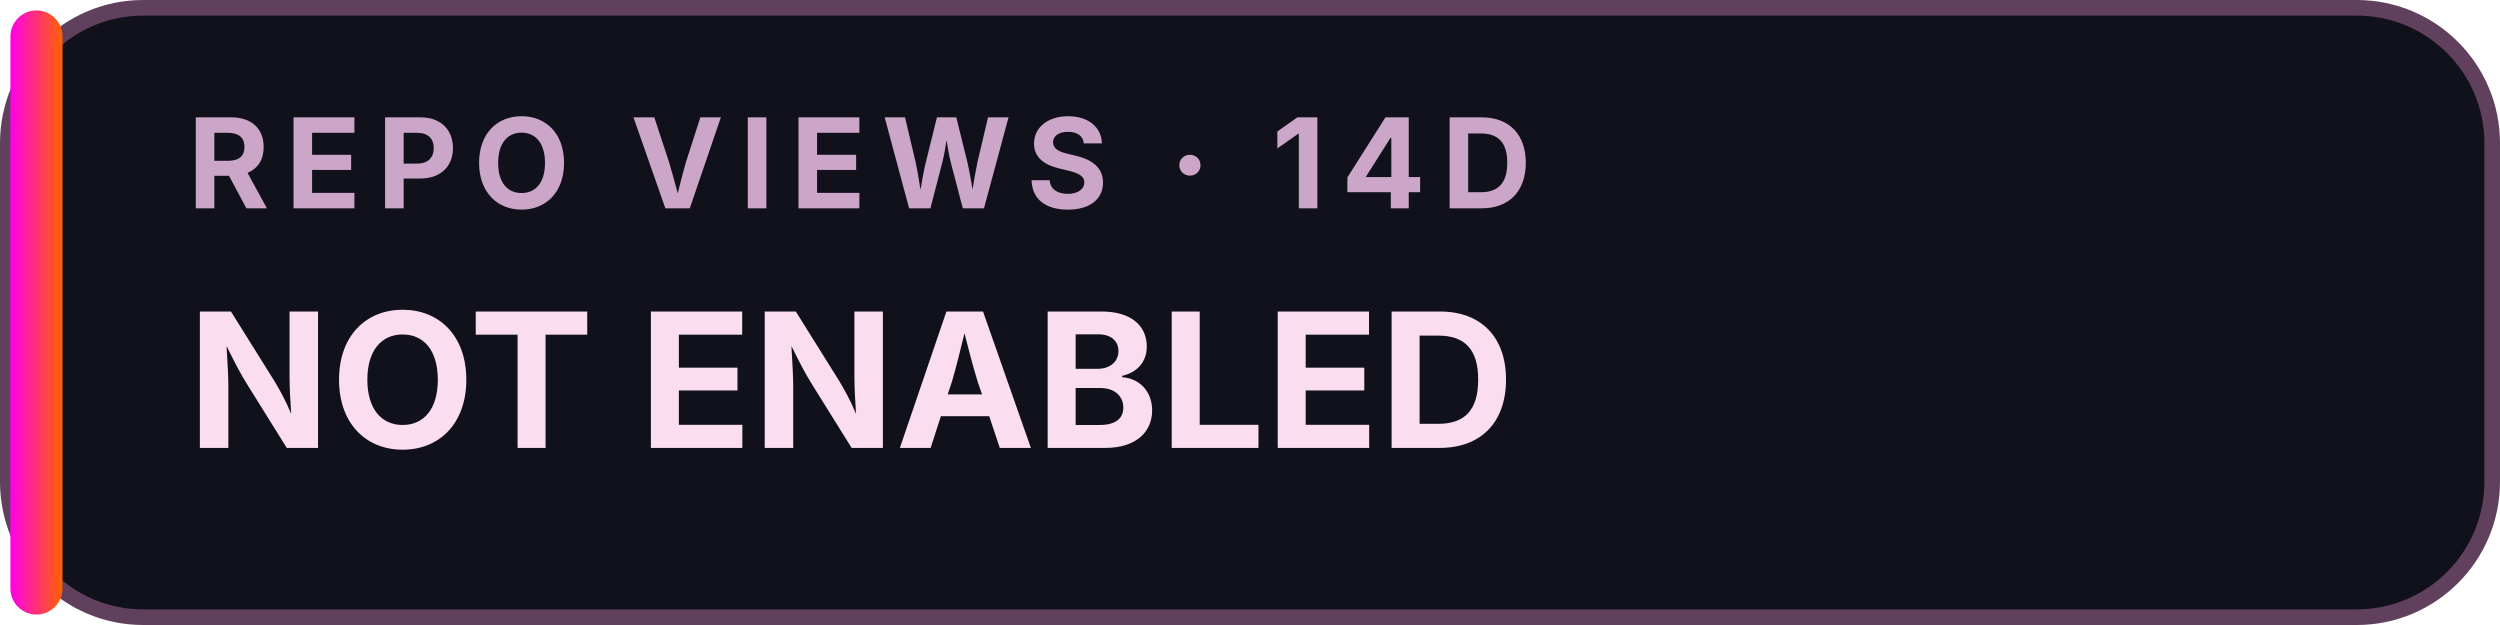
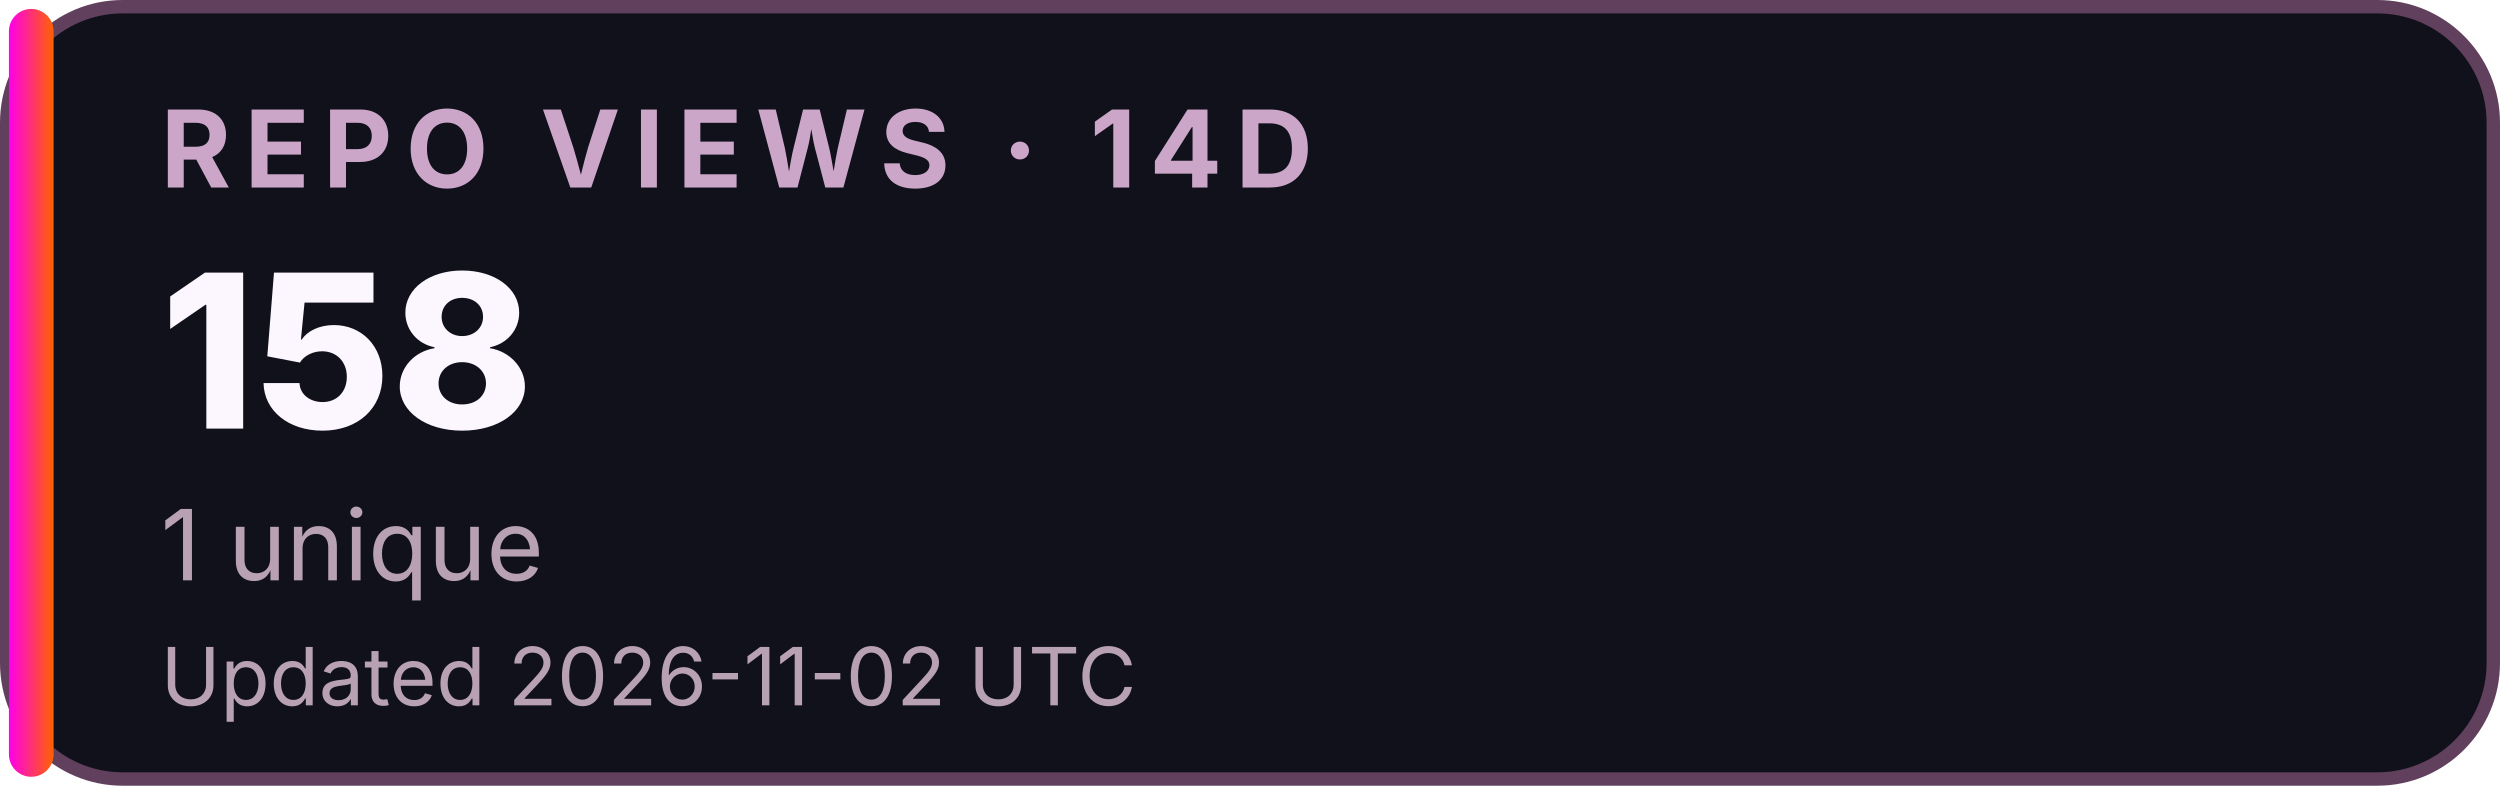
- <svg xmlns="http://www.w3.org/2000/svg" viewBox="0 0 240 60" role="img" aria-labelledby="t d">
+ <svg xmlns="http://www.w3.org/2000/svg" width="280" height="88" viewBox="0 0 280 88" role="img" aria-labelledby="title desc">
  <defs>
    <linearGradient id="accent">
      <stop stop-color="#FF00EA" />
      <stop offset="1" stop-color="#FF6200" />
    </linearGradient>
  </defs>
-   <rect x=".75" y=".75" width="238.5" height="58.5" rx="13" fill="#10111B" stroke="#60405D" stroke-width="1.5" />
-   <rect x="1" y="1" width="5" height="58" rx="2.5" fill="url(#accent)" />
+   <rect x="0.75" y="0.75" width="278.5" height="86.5" rx="13" fill="#10111B" stroke="#60405D" stroke-width="1.5" />
+   <rect x="1" y="1" width="5" height="86" rx="2.5" fill="url(#accent)" />
  <g font-family="Inter,Segoe UI,Arial,sans-serif">
-     <text x="18" y="20" fill="#CCA6C8" font-size="12" font-weight="700" letter-spacing="1.5">REPO VIEWS · 14D</text>
-     <text x="18" y="43" fill="#FADEEE" font-size="18" font-weight="700">NOT ENABLED</text>
+     <text x="18" y="21" font-size="12" font-weight="700" letter-spacing="1.5" fill="#CCA6C8">REPO VIEWS · 14D</text>
+     <text x="18" y="48" font-size="24" font-weight="800" fill="#FCF6FF">158</text>
+     <text x="18" y="65" font-size="11" fill="#B8A1B3">1 unique</text>
+     <text x="18" y="79" font-size="9" fill="#B8A1B3">Updated 2026-11-02 UTC</text>
  </g>
</svg>
